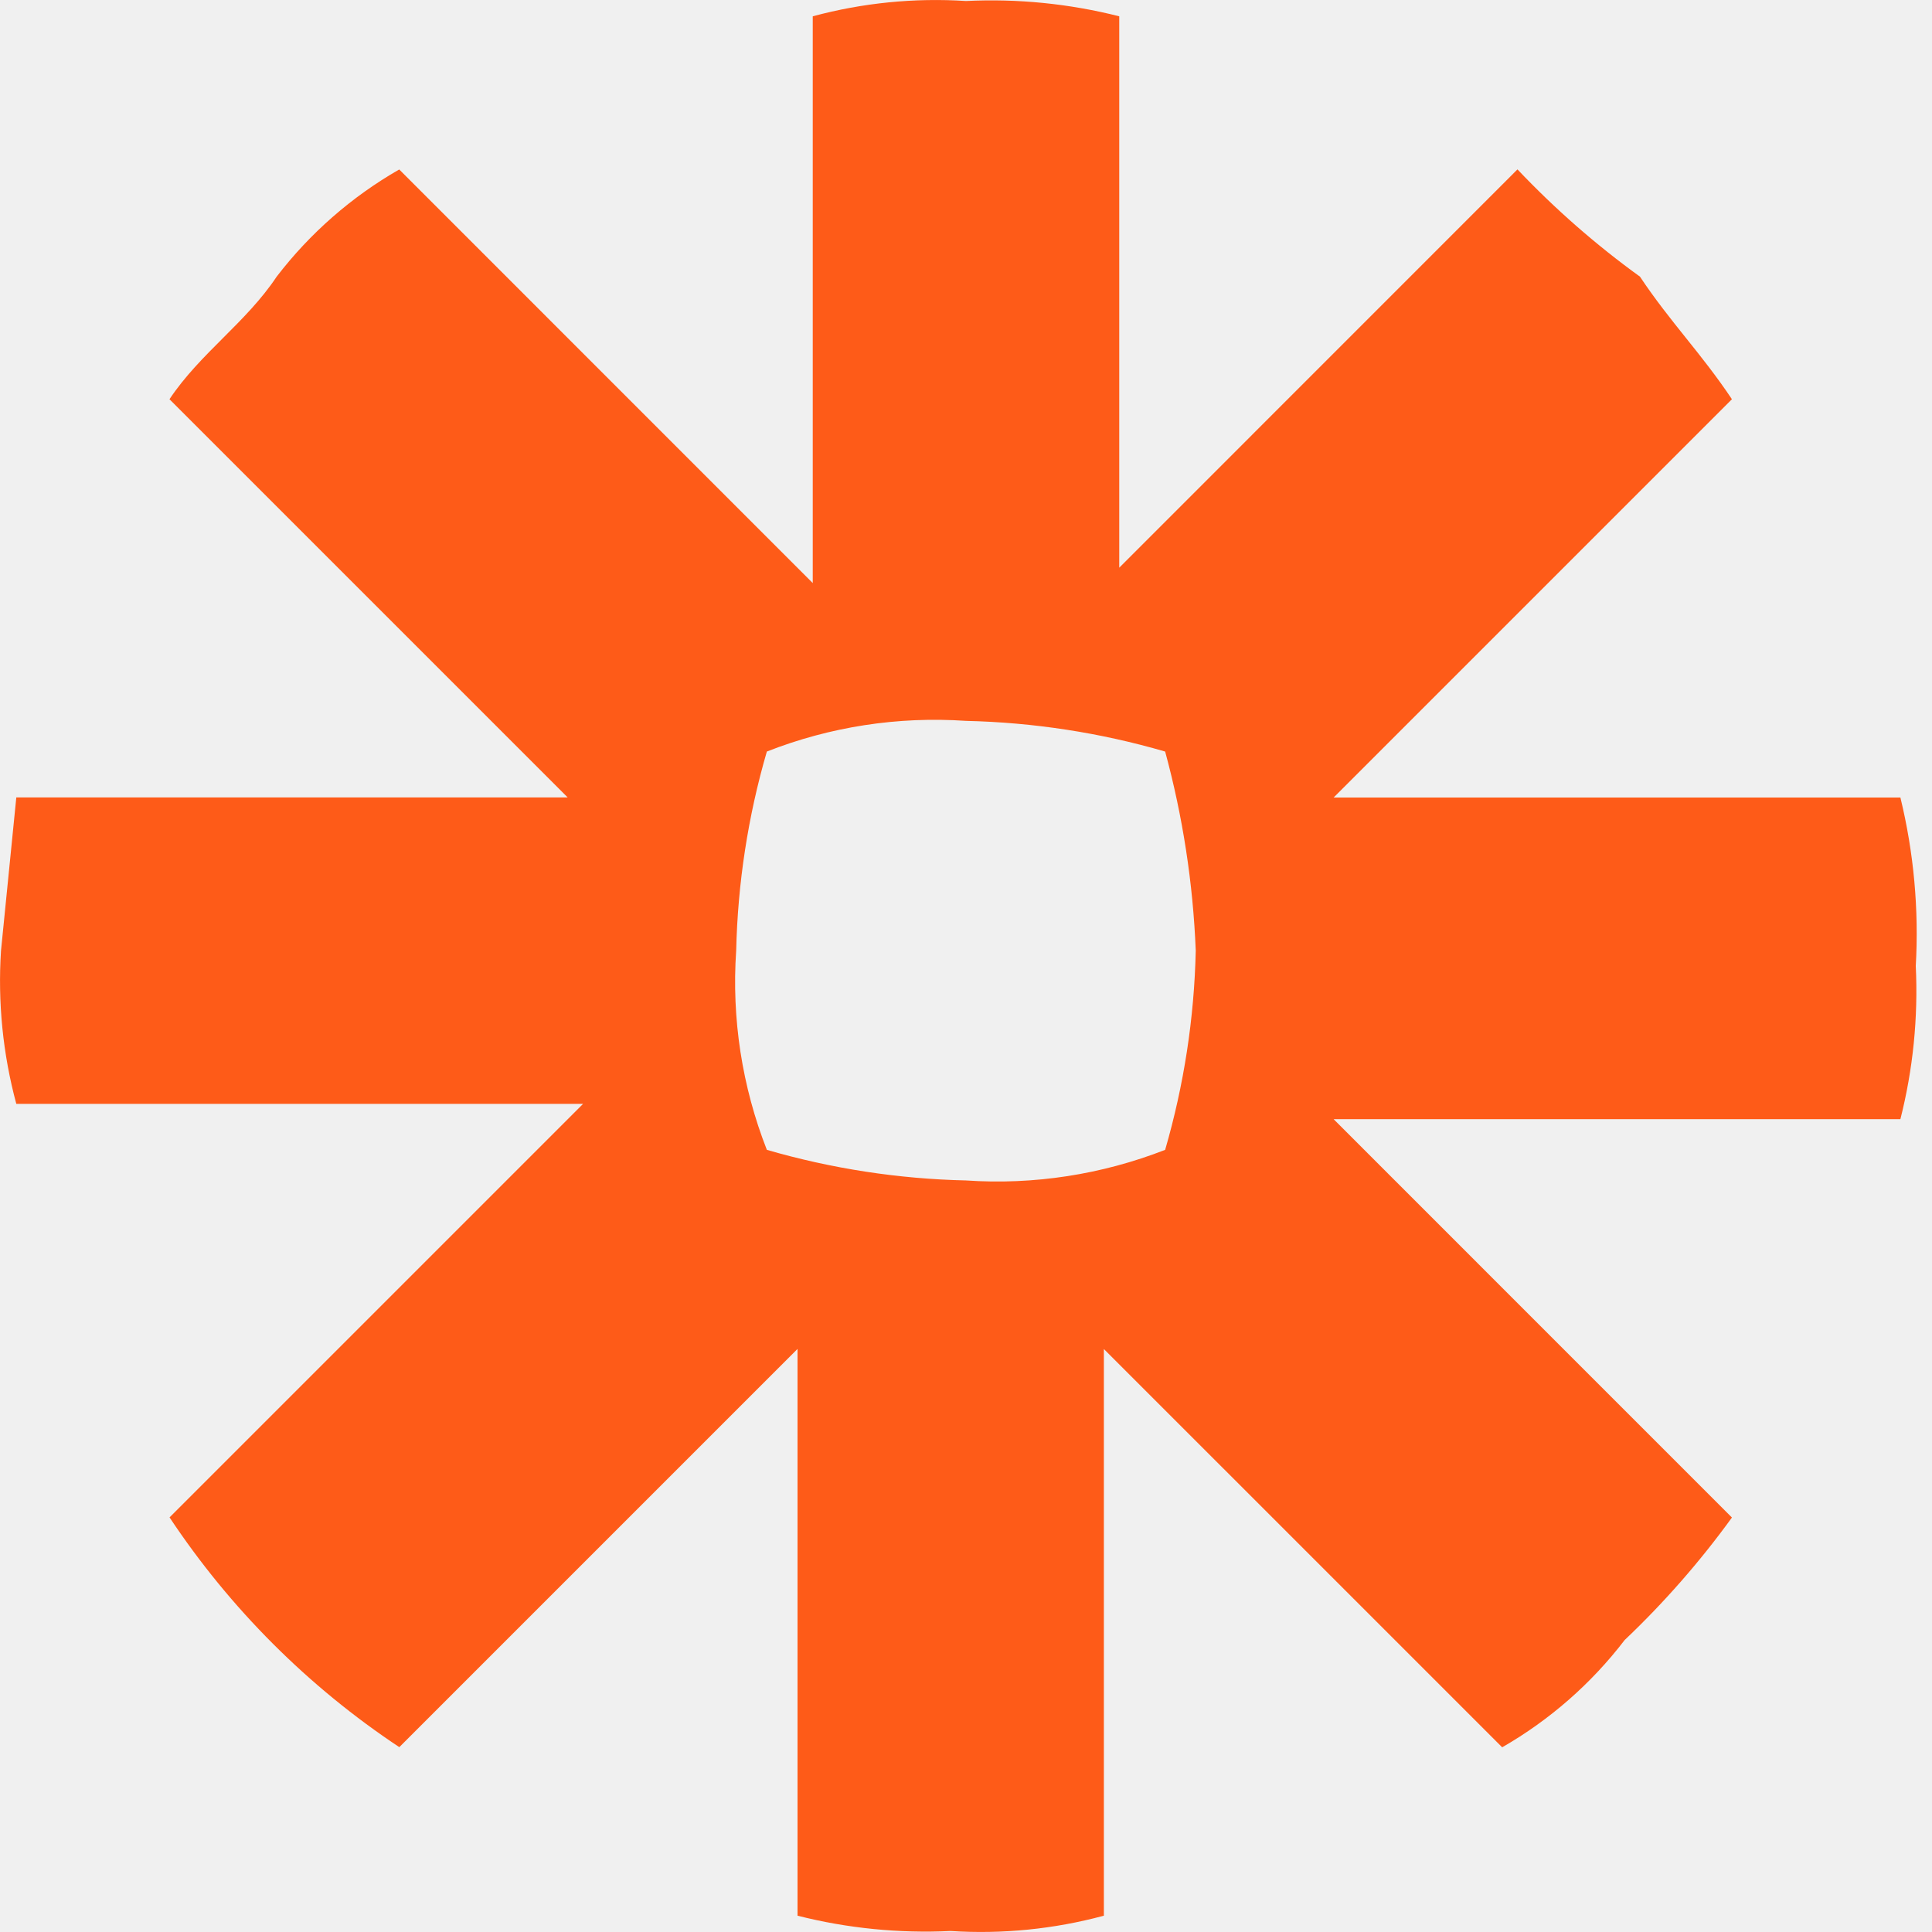
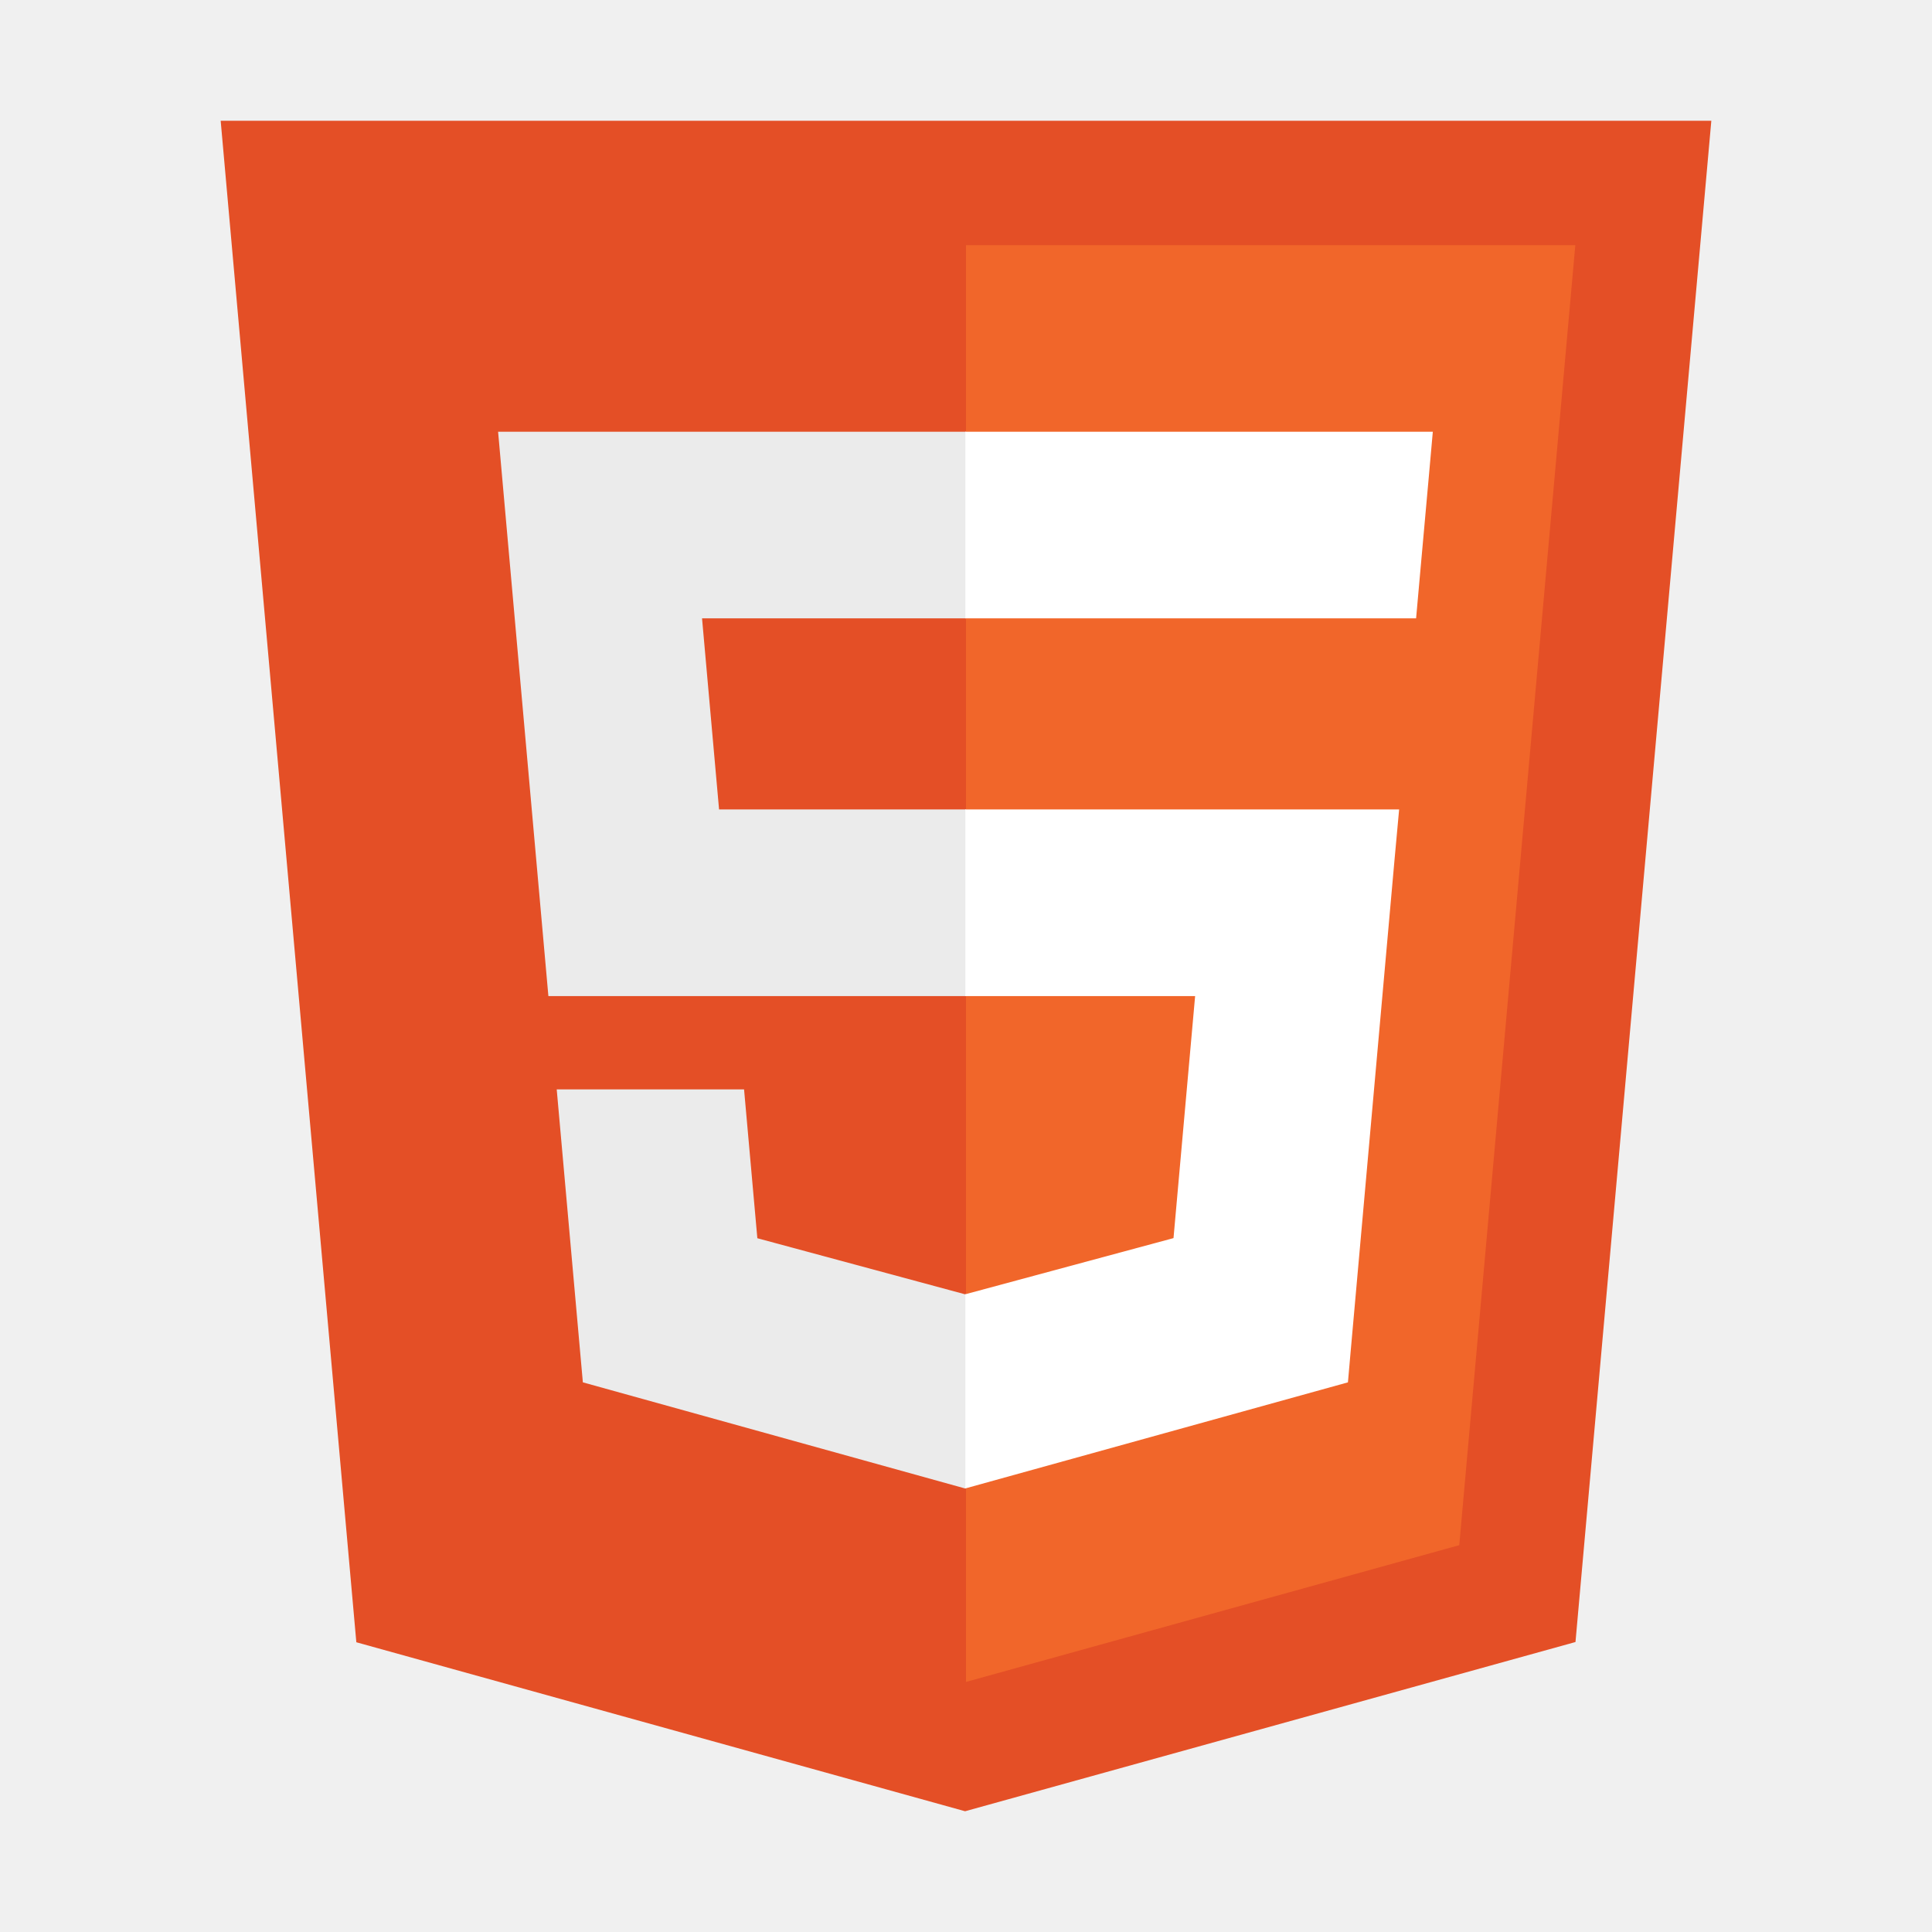
- <svg xmlns="http://www.w3.org/2000/svg" width="25" height="25" fill="none">
-   <path fill="#FF4A00" d="M24.591 10.32h-7.334l5.154-5.154c-.397-.595-.793-.991-1.19-1.586a11.335 11.335 0 0 1-1.585-1.388l-5.153 5.154V.211A6.739 6.739 0 0 0 12.5.013a6.105 6.105 0 0 0-1.983.198v7.334L5.166 2.193A5.352 5.352 0 0 0 3.58 3.58c-.396.595-.99.991-1.387 1.586l5.153 5.153H.211l-.198 1.983a6.105 6.105 0 0 0 .198 1.982h7.334l-5.351 5.351a10.623 10.623 0 0 0 2.973 2.973l5.153-5.153v7.334c.647.164 1.316.23 1.982.198a6.106 6.106 0 0 0 1.982-.198v-7.333l5.154 5.154a5.352 5.352 0 0 0 1.585-1.388c.51-.484.975-1.015 1.388-1.585l-5.154-5.155h7.334c.164-.647.231-1.315.199-1.982a7.432 7.432 0 0 0-.199-2.18Zm-9.118 1.982a10.05 10.05 0 0 1-.396 2.577c-.82.32-1.7.456-2.577.396a10.05 10.05 0 0 1-2.577-.396 5.947 5.947 0 0 1-.397-2.577c.02-.873.153-1.74.397-2.577.819-.322 1.699-.457 2.577-.397.872.02 1.739.153 2.577.397a11.6 11.6 0 0 1 .396 2.577Z" opacity=".9" />
+ <svg xmlns="http://www.w3.org/2000/svg" width="800px" height="800px" viewBox="0 0 32 32">
+   <polygon points="5.902 27.201 3.655 2 28.345 2 26.095 27.197 15.985 30 5.902 27.201" style="fill:#e44f26" />
+   <polygon points="16 27.858 24.17 25.593 26.092 4.061 16 4.061 16 27.858" style="fill:#f1662a" />
+   <polygon points="16 13.407 11.91 13.407 11.628 10.242 16 10.242 16 7.151 15.989 7.151 8.25 7.151 8.324 7.981 9.083 16.498 16 16.498 16 13.407" style="fill:#ebebeb" />
+   <polygon points="16 21.434 15.986 21.438 12.544 20.509 12.324 18.044 10.651 18.044 9.221 18.044 9.654 22.896 15.986 24.654 16 24.65 16 21.434" style="fill:#ebebeb" />
+   <polygon points="15.989 13.407 15.989 16.498 19.795 16.498 19.437 20.507 15.989 21.437 15.989 24.653 22.326 22.896 22.372 22.374 23.098 14.237 23.174 13.407 22.341 13.407 15.989 13.407" style="fill:#fff" />
+   <polygon points="15.989 7.151 15.989 9.071 15.989 10.235 15.989 10.242 23.445 10.242 23.445 10.242 23.455 10.242 23.517 9.548 23.658 7.981 23.732 7.151 15.989 7.151" style="fill:#fff" />
</svg>
